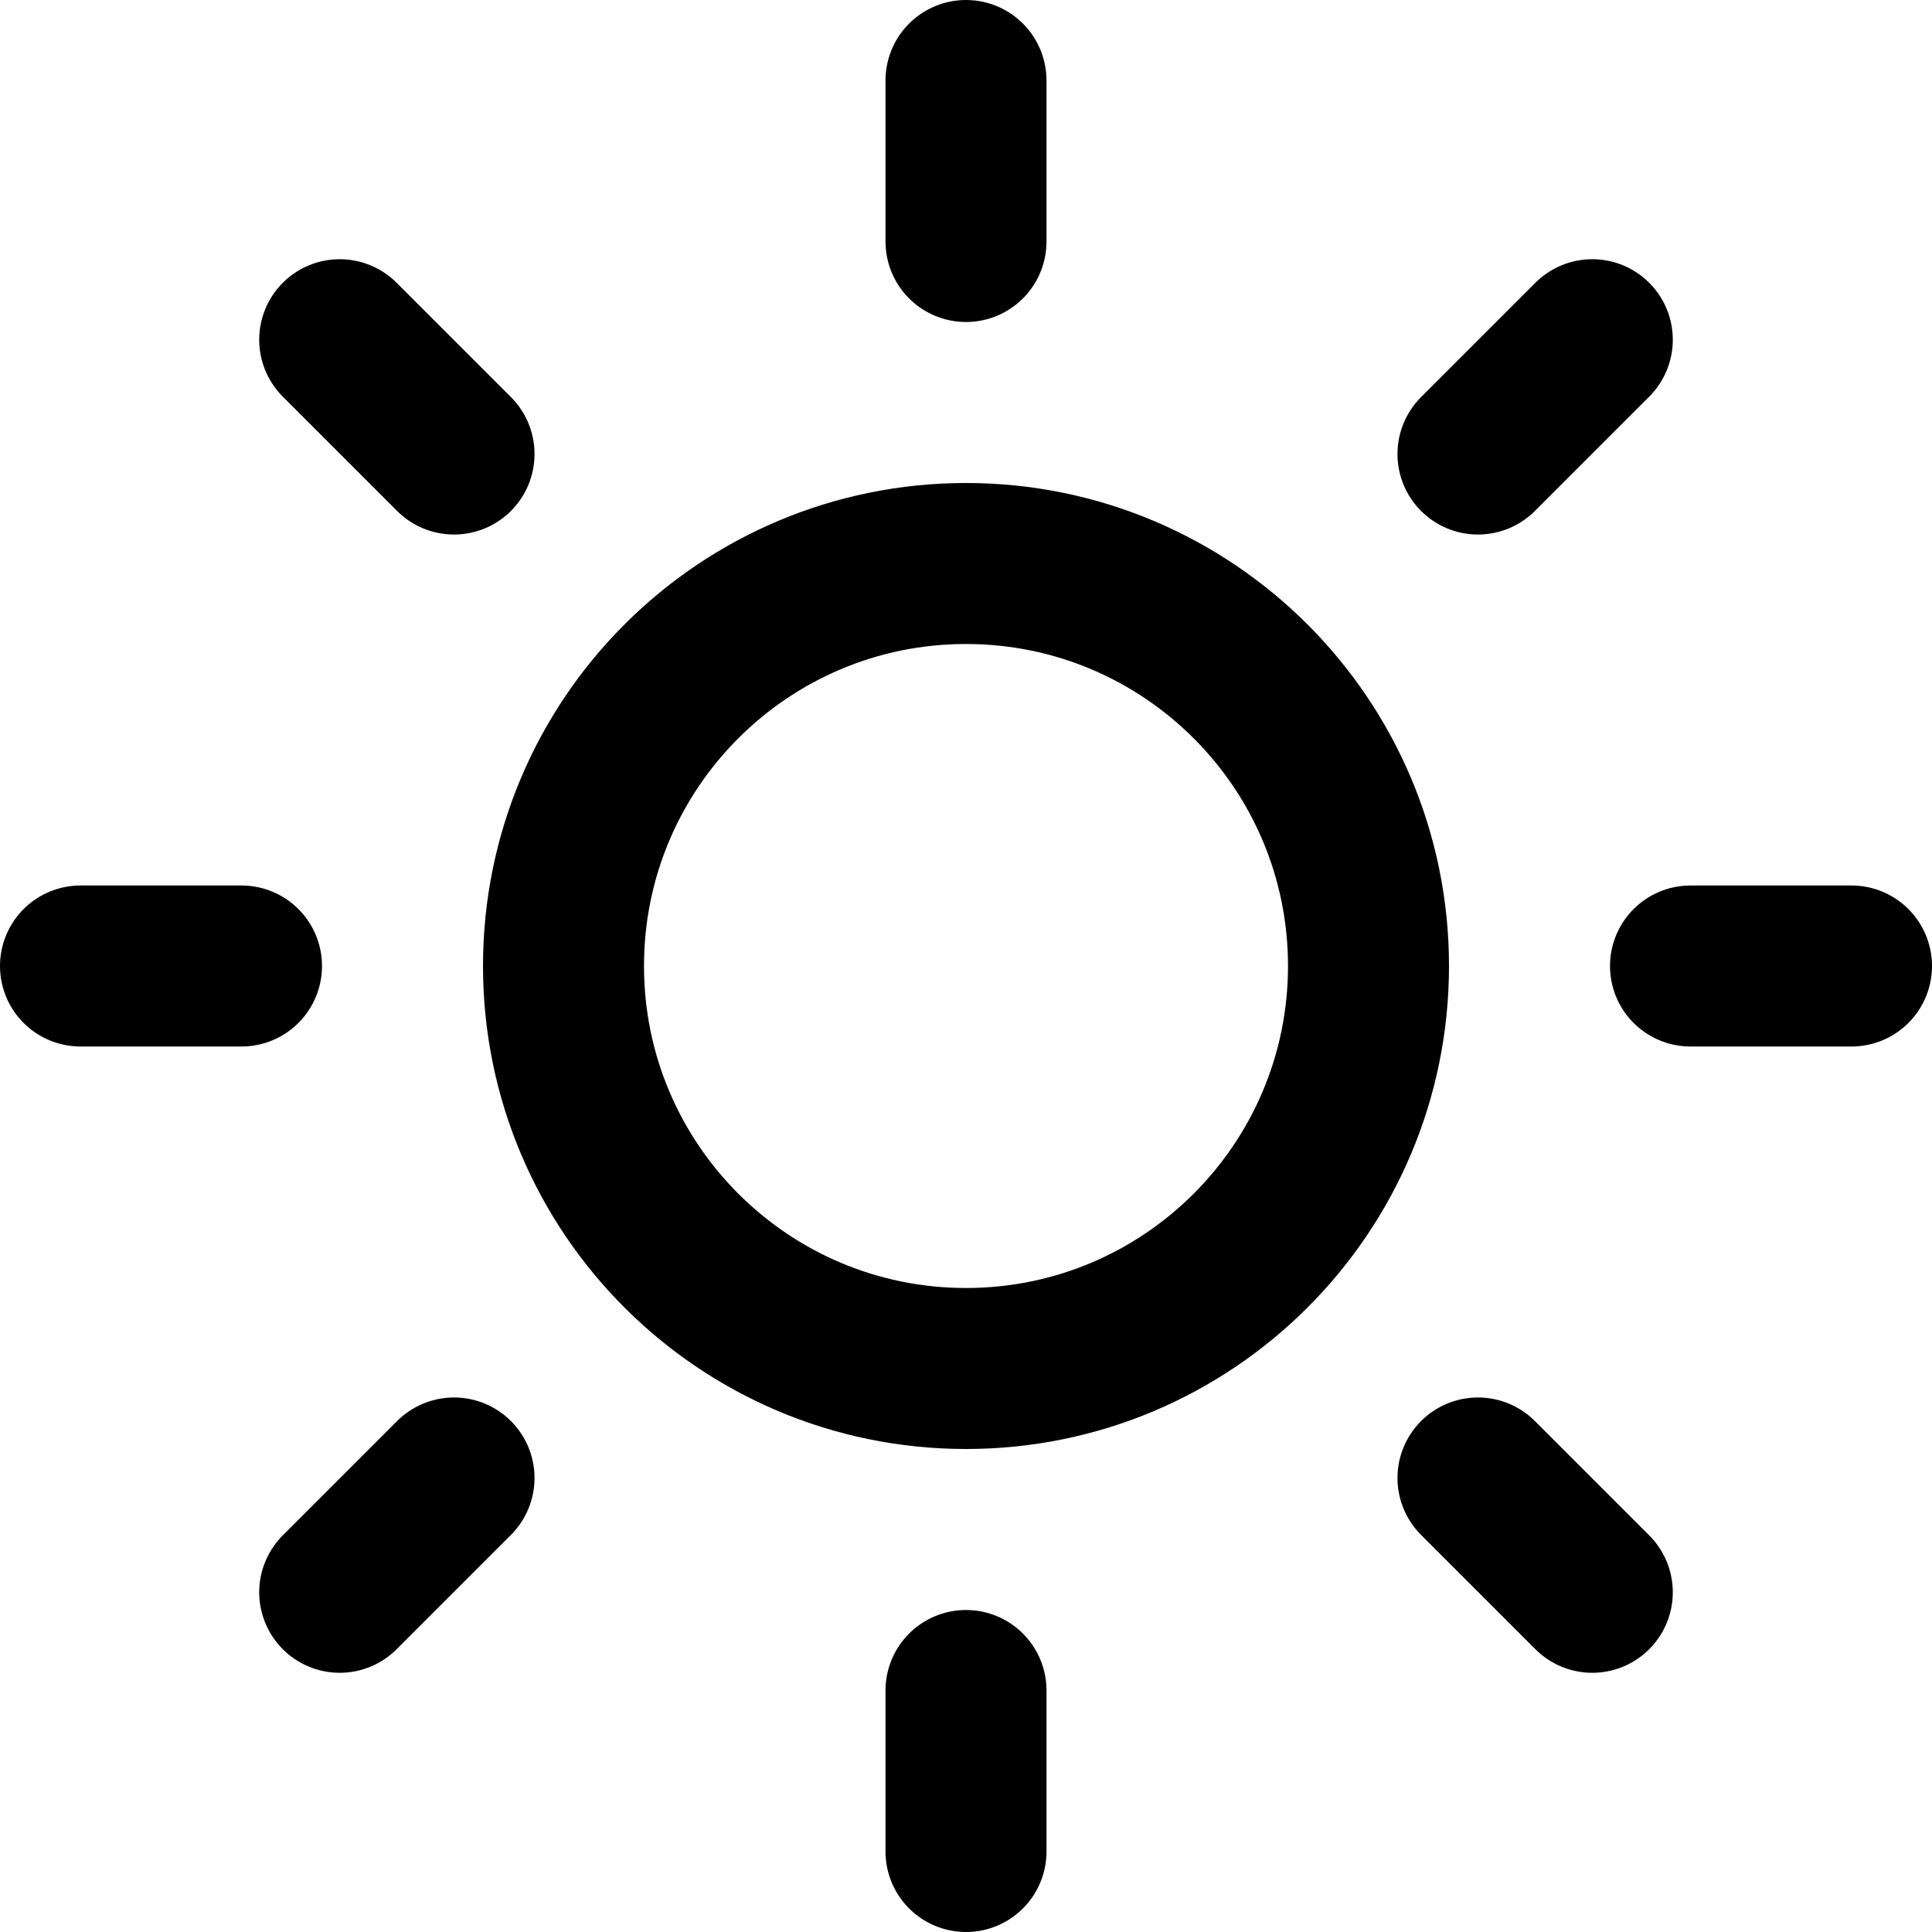
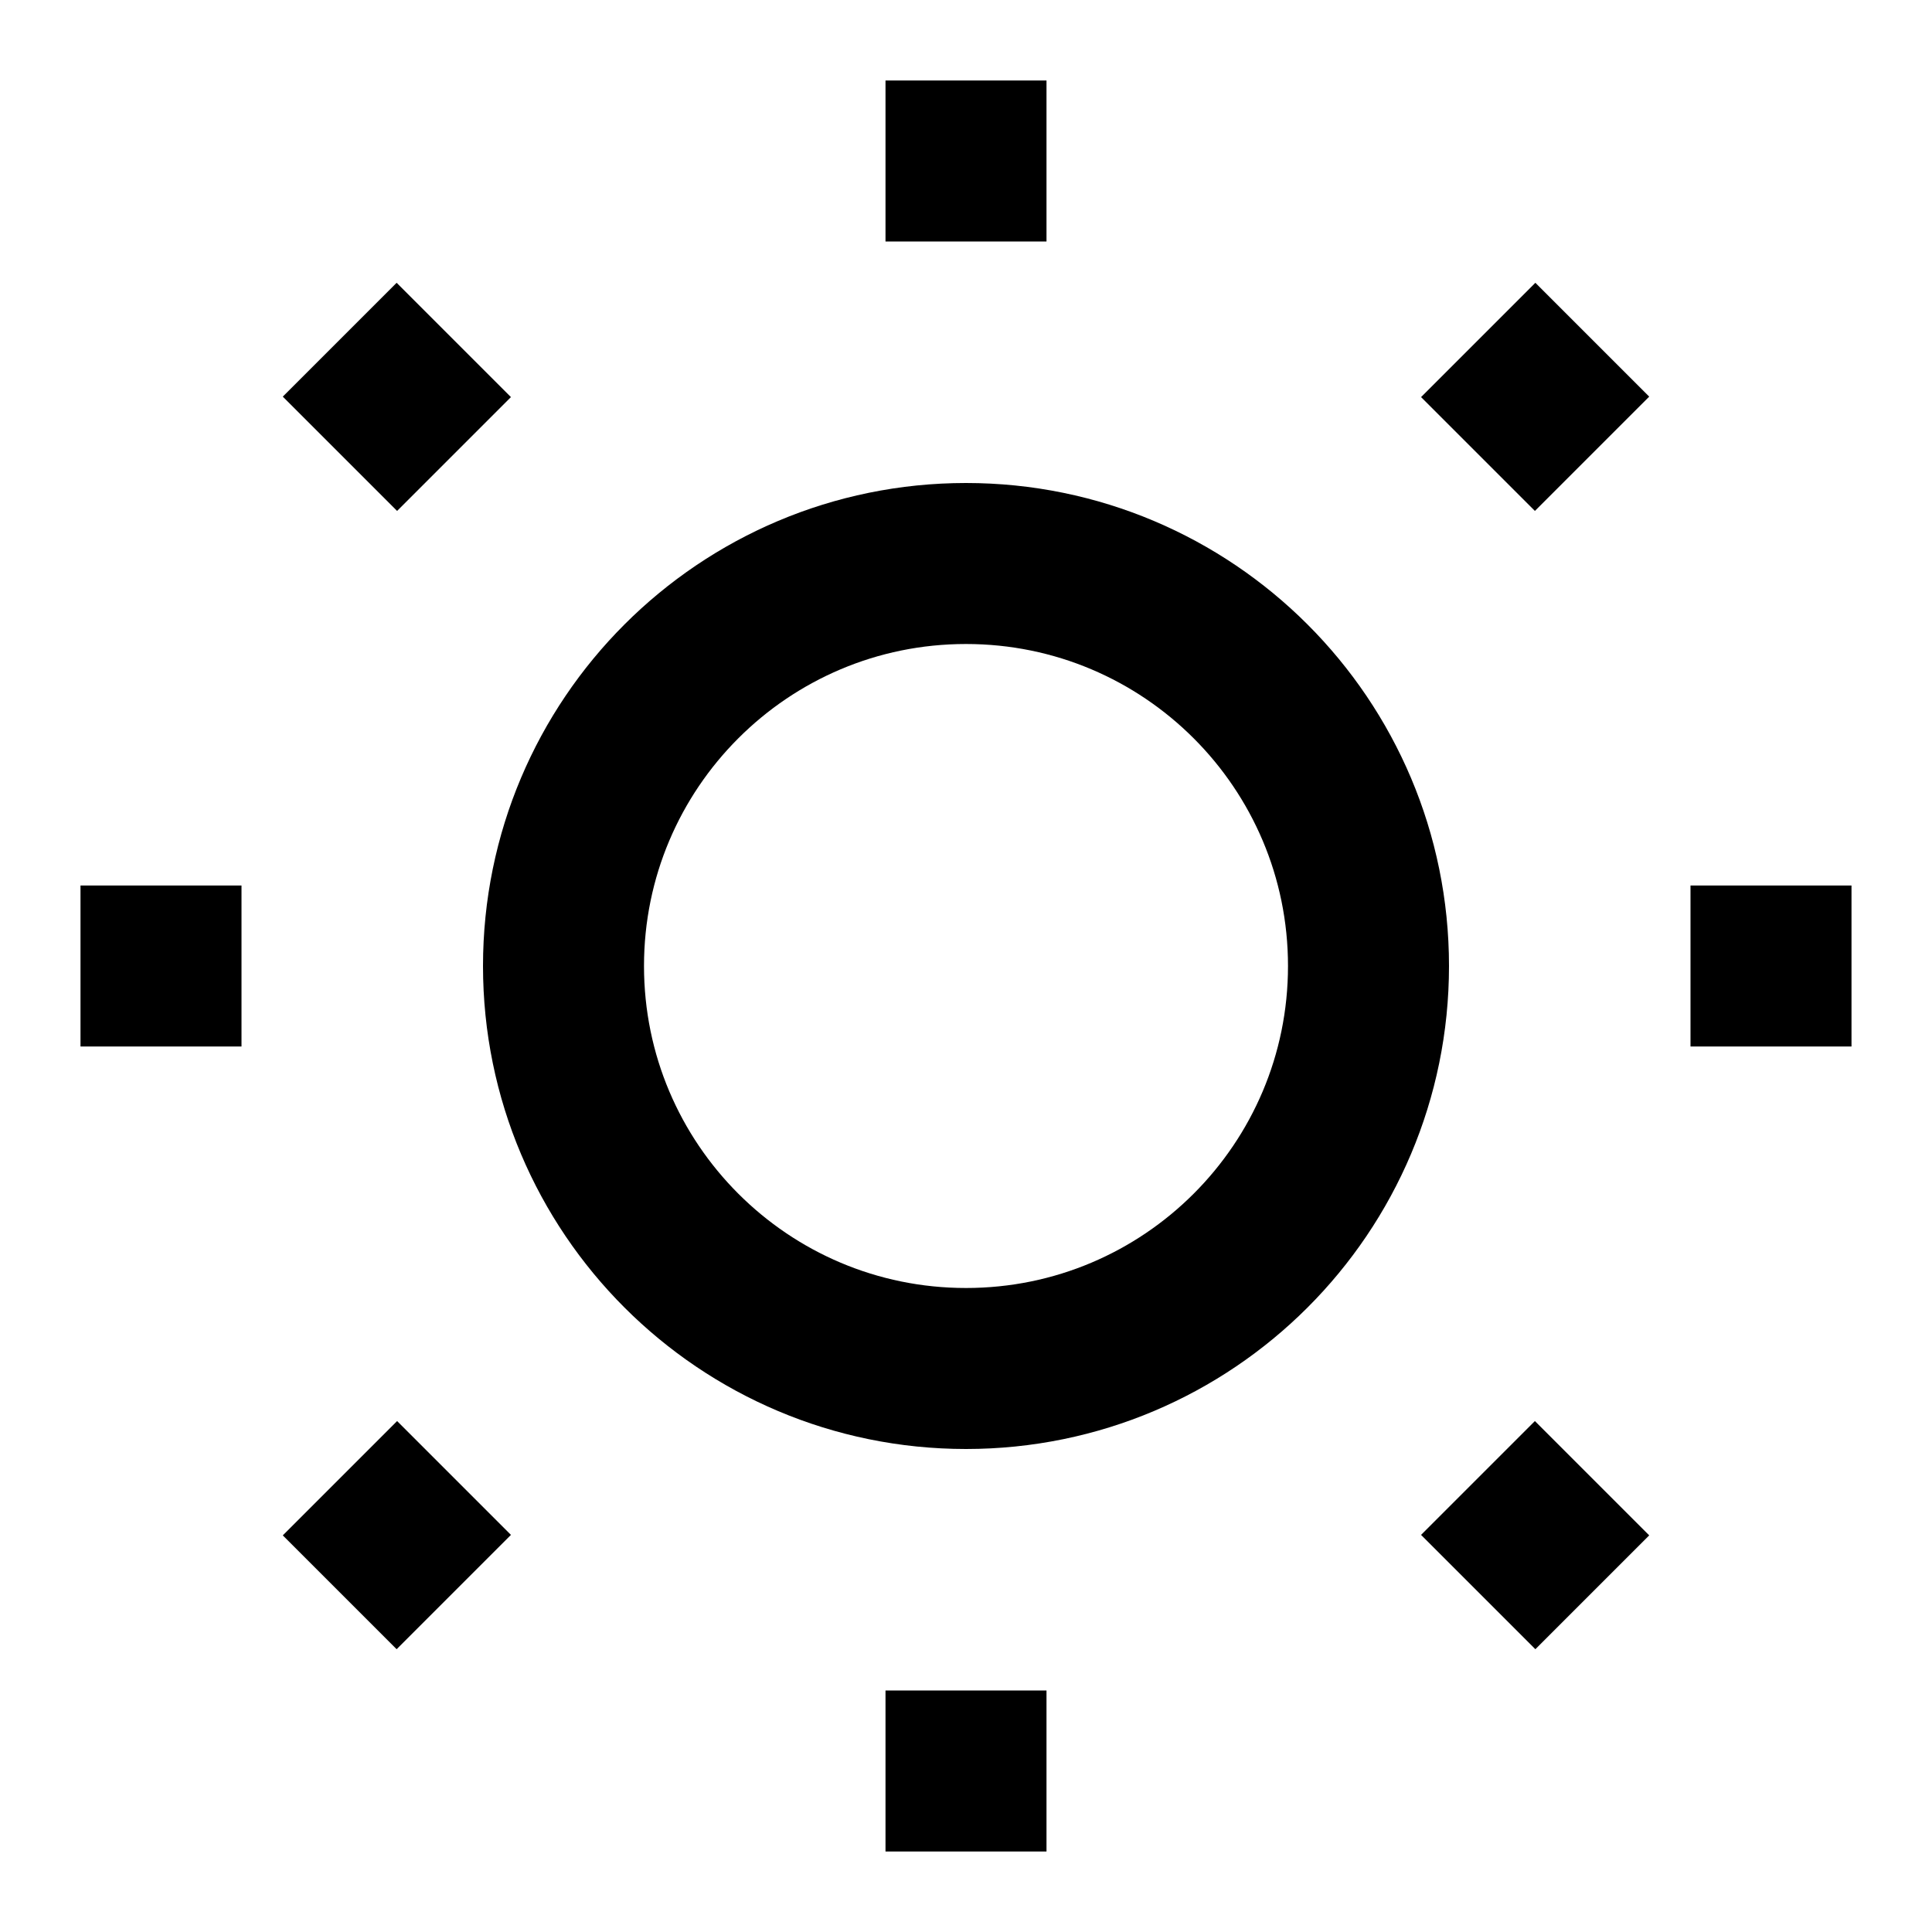
- <svg xmlns="http://www.w3.org/2000/svg" width="24" height="24" viewBox="0 0 24 24" fill="none" stroke="currentColor" stroke-width="2" stroke-linecap="round" stroke-linejoin="round" class="feather feather-sun">
+ <svg xmlns="http://www.w3.org/2000/svg" width="24" height="24" viewBox="0 0 24 24" fill="none" stroke="currentColor" stroke-width="2" strokeLinecap="round" strokeLinejoin="round" class="feather feather-sun">
  <circle cx="12" cy="12" r="5" />
  <line x1="12" y1="1" x2="12" y2="3" />
  <line x1="12" y1="21" x2="12" y2="23" />
  <line x1="4.22" y1="4.22" x2="5.64" y2="5.64" />
  <line x1="18.36" y1="18.36" x2="19.78" y2="19.78" />
  <line x1="1" y1="12" x2="3" y2="12" />
  <line x1="21" y1="12" x2="23" y2="12" />
  <line x1="4.22" y1="19.78" x2="5.64" y2="18.36" />
  <line x1="18.36" y1="5.64" x2="19.78" y2="4.22" />
</svg>
